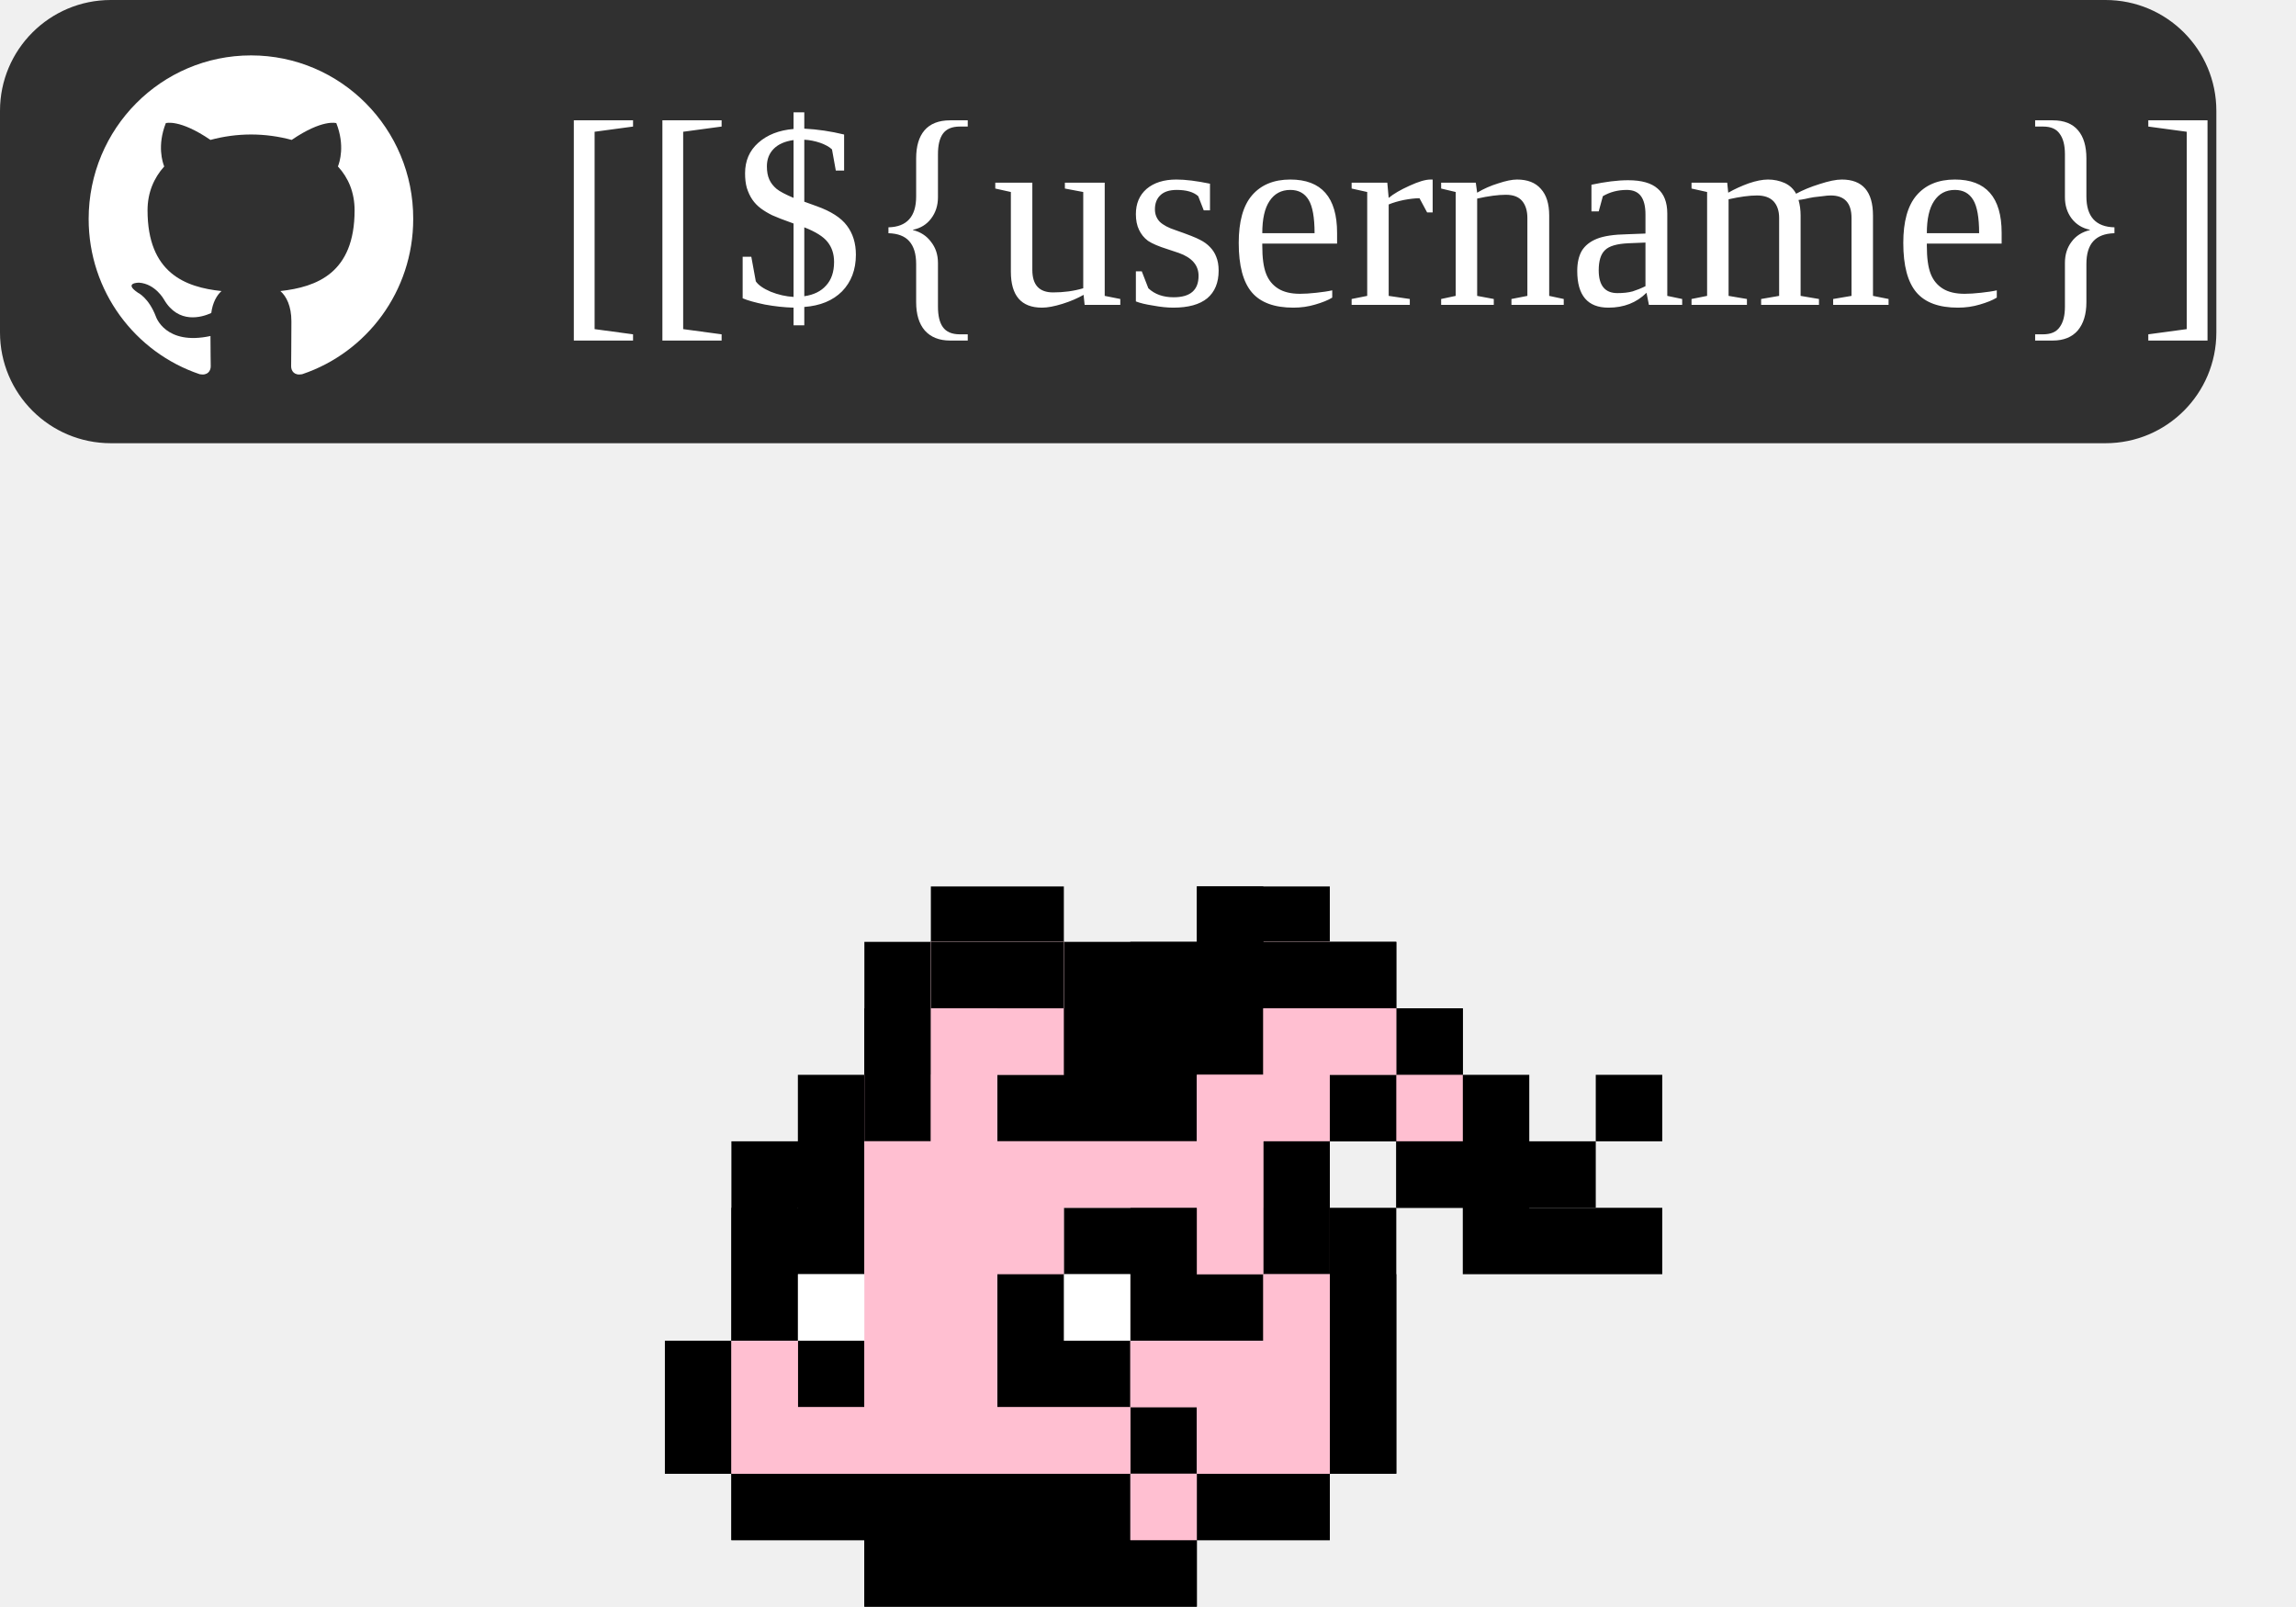
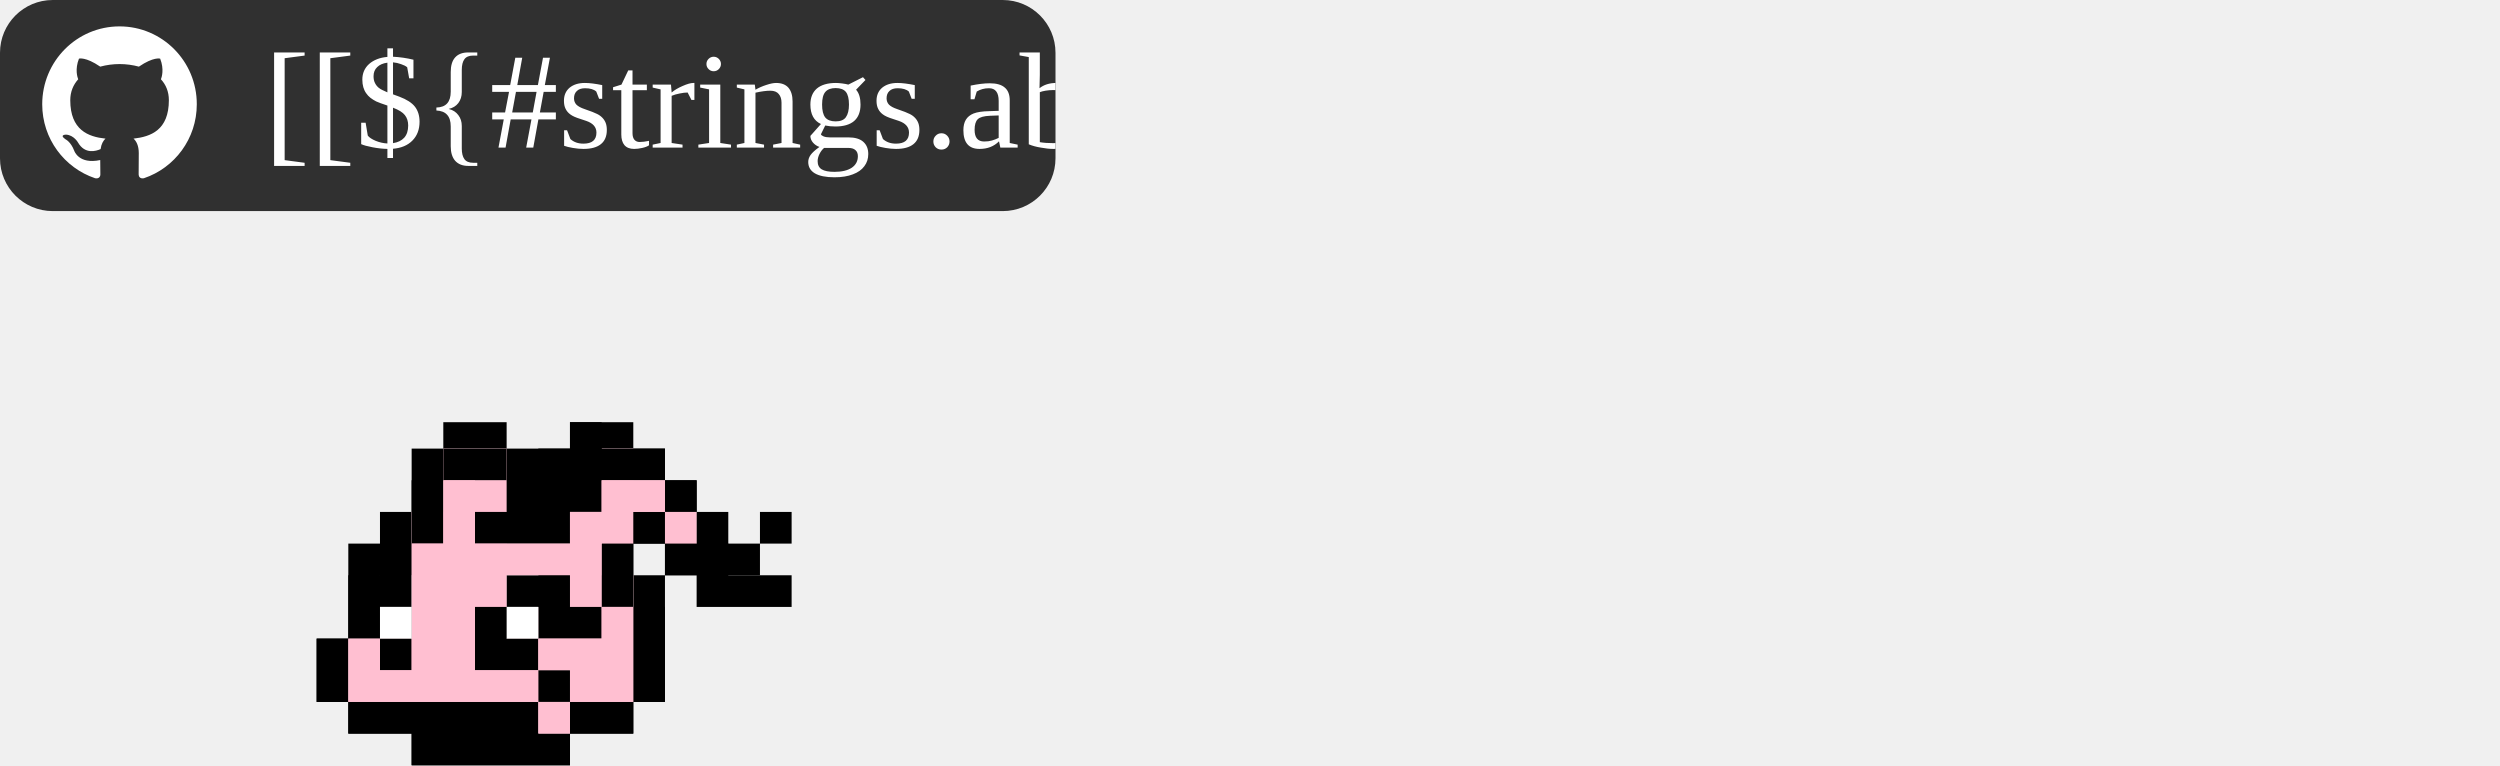
<svg xmlns="http://www.w3.org/2000/svg" fill="none" overflow="visible">
  <a href="https://github.com/[[${username}]]">
    <g id="body-[[${id}]]">
      <svg viewBox="0 0 100 100" width="100" height="100" x="30" y="40">
        <g id="frame1-[[${id}]]">
          <path stroke="#000000" d="M12 0h6M24 0h6M12 1h6M24 1h6M12 2h6M24 2h6M9 3h3M18 3h9M30 3h3M9 4h3M18 4h9M30 4h3M9 5h3M18 5h9M30 5h3M9 6h3M15 6h9M33 6h3M9 7h3M15 7h9M33 7h3M9 8h3M15 8h9M33 8h3M6 9h3M27 9h9M6 10h3M27 10h9M6 11h3M27 11h9M3 12h6M18 12h6M27 12h3M33 12h6M3 13h6M18 13h6M27 13h3M33 13h6M3 14h6M18 14h6M27 14h3M33 14h6M3 15h3M15 15h3M21 15h6M30 15h3M36 15h9M3 16h3M15 16h3M21 16h6M30 16h3M36 16h9M3 17h3M15 17h3M21 17h6M30 17h3M36 17h9M3 18h6M15 18h6M30 18h3M3 19h6M15 19h6M30 19h3M3 20h6M15 20h6M30 20h3M0 21h3M30 21h3M0 22h3M30 22h3M0 23h3M30 23h3M0 24h3M21 24h3M30 24h3M0 25h3M21 25h3M30 25h3M0 26h3M21 26h3M30 26h3M3 27h18M24 27h6M3 28h18M24 28h6M3 29h18M24 29h6M9 30h15M9 31h15M9 32h15" />
          <path stroke="#ffbfd1" d="M12 3h6M27 3h3M12 4h6M27 4h3M12 5h6M27 5h3M12 6h3M24 6h9M12 7h3M24 7h9M12 8h3M24 8h9M9 9h18M9 10h18M9 11h18M9 12h9M24 12h3M9 13h9M24 13h3M9 14h9M24 14h3M9 15h6M27 15h3M9 16h6M27 16h3M9 17h6M27 17h3M9 18h6M21 18h9M9 19h6M21 19h9M9 20h6M21 20h9M3 21h27M3 22h27M3 23h27M3 24h18M24 24h6M3 25h18M24 25h6M3 26h18M24 26h6M21 27h3M21 28h3M21 29h3" />
          <path stroke="#ffffff" d="M6 15h3M18 15h3M6 16h3M18 16h3M6 17h3M18 17h3" />
        </g>
        <g id="frame2-[[${id}]]">
          <path stroke="#000000" d="M24 0h3M24 1h3M24 2h3M12 3h6M21 3h12M12 4h6M21 4h12M12 5h6M21 5h12M9 6h3M18 6h9M33 6h3M9 7h3M18 7h9M33 7h3M9 8h3M18 8h9M33 8h3M9 9h3M15 9h9M30 9h3M36 9h3M42 9h3M9 10h3M15 10h9M30 10h3M36 10h3M42 10h3M9 11h3M15 11h9M30 11h3M36 11h3M42 11h3M6 12h3M27 12h3M33 12h9M6 13h3M27 13h3M33 13h9M6 14h3M27 14h3M33 14h9M3 15h6M18 15h6M27 15h3M3 16h6M18 16h6M27 16h3M3 17h6M18 17h6M27 17h3M3 18h3M15 18h3M21 18h6M30 18h3M3 19h3M15 19h3M21 19h6M30 19h3M3 20h3M15 20h3M21 20h6M30 20h3M0 21h3M6 21h3M15 21h6M30 21h3M0 22h3M6 22h3M15 22h6M30 22h3M0 23h3M6 23h3M15 23h6M30 23h3M0 24h3M21 24h3M30 24h3M0 25h3M21 25h3M30 25h3M0 26h3M21 26h3M30 26h3M3 27h18M24 27h6M3 28h18M24 28h6M3 29h18M24 29h6M9 30h15M9 31h15M9 32h15" />
          <path stroke="#ffbfd1" d="M12 6h6M27 6h6M12 7h6M27 7h6M12 8h6M27 8h6M12 9h3M24 9h6M33 9h3M12 10h3M24 10h6M33 10h3M12 11h3M24 11h6M33 11h3M9 12h18M9 13h18M9 14h18M9 15h9M24 15h3M9 16h9M24 16h3M9 17h9M24 17h3M9 18h6M27 18h3M9 19h6M27 19h3M9 20h6M27 20h3M3 21h3M9 21h6M21 21h9M3 22h3M9 22h6M21 22h9M3 23h3M9 23h6M21 23h9M3 24h18M24 24h6M3 25h18M24 25h6M3 26h18M24 26h6M21 27h3M21 28h3M21 29h3" />
          <path stroke="#ffffff" d="M6 18h3M18 18h3M6 19h3M18 19h3M6 20h3M18 20h3" />
        </g>
      </svg>
      <svg viewBox="0 0 100 30" width="100" height="30" x="0" y="0">
        <g id="username-[[${id}]]">
          <rect x="0" y="0" width="100" height="20" fill="black" fill-opacity="0.8" rx="5" />
          <svg x="4" y="2.5" width="15" height="15" viewBox="0 0 100 100">
            <path fill-rule="evenodd" clip-rule="evenodd" d="M48.854 0C21.839 0 0 22 0 49.217c0 21.756 13.993 40.172 33.405 46.69 2.427.49 3.316-1.059 3.316-2.362 0-1.141-.08-5.052-.08-9.127-13.59 2.934-16.42-5.867-16.42-5.867-2.184-5.704-5.42-7.17-5.42-7.17-4.448-3.015.324-3.015.324-3.015 4.934.326 7.523 5.052 7.523 5.052 4.367 7.496 11.404 5.378 14.235 4.074.404-3.178 1.699-5.378 3.074-6.6-10.839-1.141-22.243-5.378-22.243-24.283 0-5.378 1.94-9.778 5.014-13.2-.485-1.222-2.184-6.275.486-13.038 0 0 4.125-1.304 13.426 5.052a46.97 46.97 0 0 1 12.214-1.63c4.125 0 8.33.571 12.213 1.63 9.302-6.356 13.427-5.052 13.427-5.052 2.67 6.763.97 11.816.485 13.038 3.155 3.422 5.015 7.822 5.015 13.2 0 18.905-11.404 23.06-22.324 24.283 1.78 1.548 3.316 4.481 3.316 9.126 0 6.6-.08 11.897-.08 13.526 0 1.304.89 2.853 3.316 2.364 19.412-6.52 33.405-24.935 33.405-46.691C97.707 22 75.788 0 48.854 0z" fill="#fff" />
          </svg>
-           <text x="25" y="11" dominant-baseline="middle" style="fill:white" textLength="70" lengthAdjust="spacing">
-                         [[${username}]]
+           <text x="25" y="11" dominant-baseline="middle" style="fill:white" font-size="13">
+                         [[${#strings.abbreviate(username, 12)}]]
                    </text>
          <rect x="0" y="23" width="[[${exp}]]" height="2" fill="#48ff00" rx="1" />
        </g>
      </svg>
    </g>
  </a>
  <style>
        #frame1-[[${id}]] {
        animation: 1s frameToggle infinite;
        }
        #frame2-[[${id}]] {
        animation: 1s frameToggle infinite reverse;
        }
        #body-[[${id}]] {
        animation: move-body-[[${id}]] [[${motion.duration}]]s infinite;
        }
        #username-[[${id}]] {
        animation: move-username-[[${id}]] [[${motion.duration}]]s infinite;
        }
        @keyframes move-body-[[${id}]] {
        0%, 10% {
        transform: translate([[${motion.positions[0].x}]]%, [[${y}]]%) scaleX([[${motion.positions[0].direction}]]);
        }
        20%, 30% {
        transform: translate([[${motion.positions[1].x}]]%, [[${y}]]%) scaleX([[${motion.positions[1].direction}]]);
        }
        40%, 50% {
        transform: translate([[${motion.positions[2].x}]]%, [[${y}]]%) scaleX([[${motion.positions[2].direction}]]);
        }
        50.01% {
        transform: translate([[${motion.positions[3].x}]]%, [[${y}]]%) scaleX([[${motion.positions[3].direction}]]);
        }
        60%, 70% {
        transform: translate([[${motion.positions[4].x}]]%, [[${y}]]%) scaleX([[${motion.positions[4].direction}]]);
        }
        80%, 100% {
        transform: translate([[${motion.positions[5].x}]]%, [[${y}]]%) scaleX([[${motion.positions[5].direction}]]);
        }
        }
        @keyframes move-username-[[${id}]] {
        0%, 10% {
        transform: scaleX([[${motion.positions[0].direction}]])
        translateX([[${motion.positions[0].direction &gt; 0 ? 0: -100}]]%);
        }
        20%, 30% {
        transform: scaleX([[${motion.positions[1].direction}]])
        translateX([[${motion.positions[1].direction &gt; 0 ? 0: -100}]]%);
        }
        40%, 50% {
        transform: scaleX([[${motion.positions[2].direction}]])
        translateX([[${motion.positions[2].direction &gt; 0 ? 0: -100}]]%);
        }
        50.01% {
        transform: scaleX([[${motion.positions[3].direction}]])
        translateX([[${motion.positions[3].direction &gt; 0 ? 0: -100}]]%);
        }
        60%, 70% {
        transform: scaleX([[${motion.positions[4].direction}]])
        translateX([[${motion.positions[4].direction &gt; 0 ? 0: -100}]]%);
        }
        80%, 100% {
        transform: scaleX([[${motion.positions[5].direction}]])
        translateX([[${motion.positions[5].direction &gt; 0 ? 0: -100}]]%);
        }
        }
    </style>
</svg>
